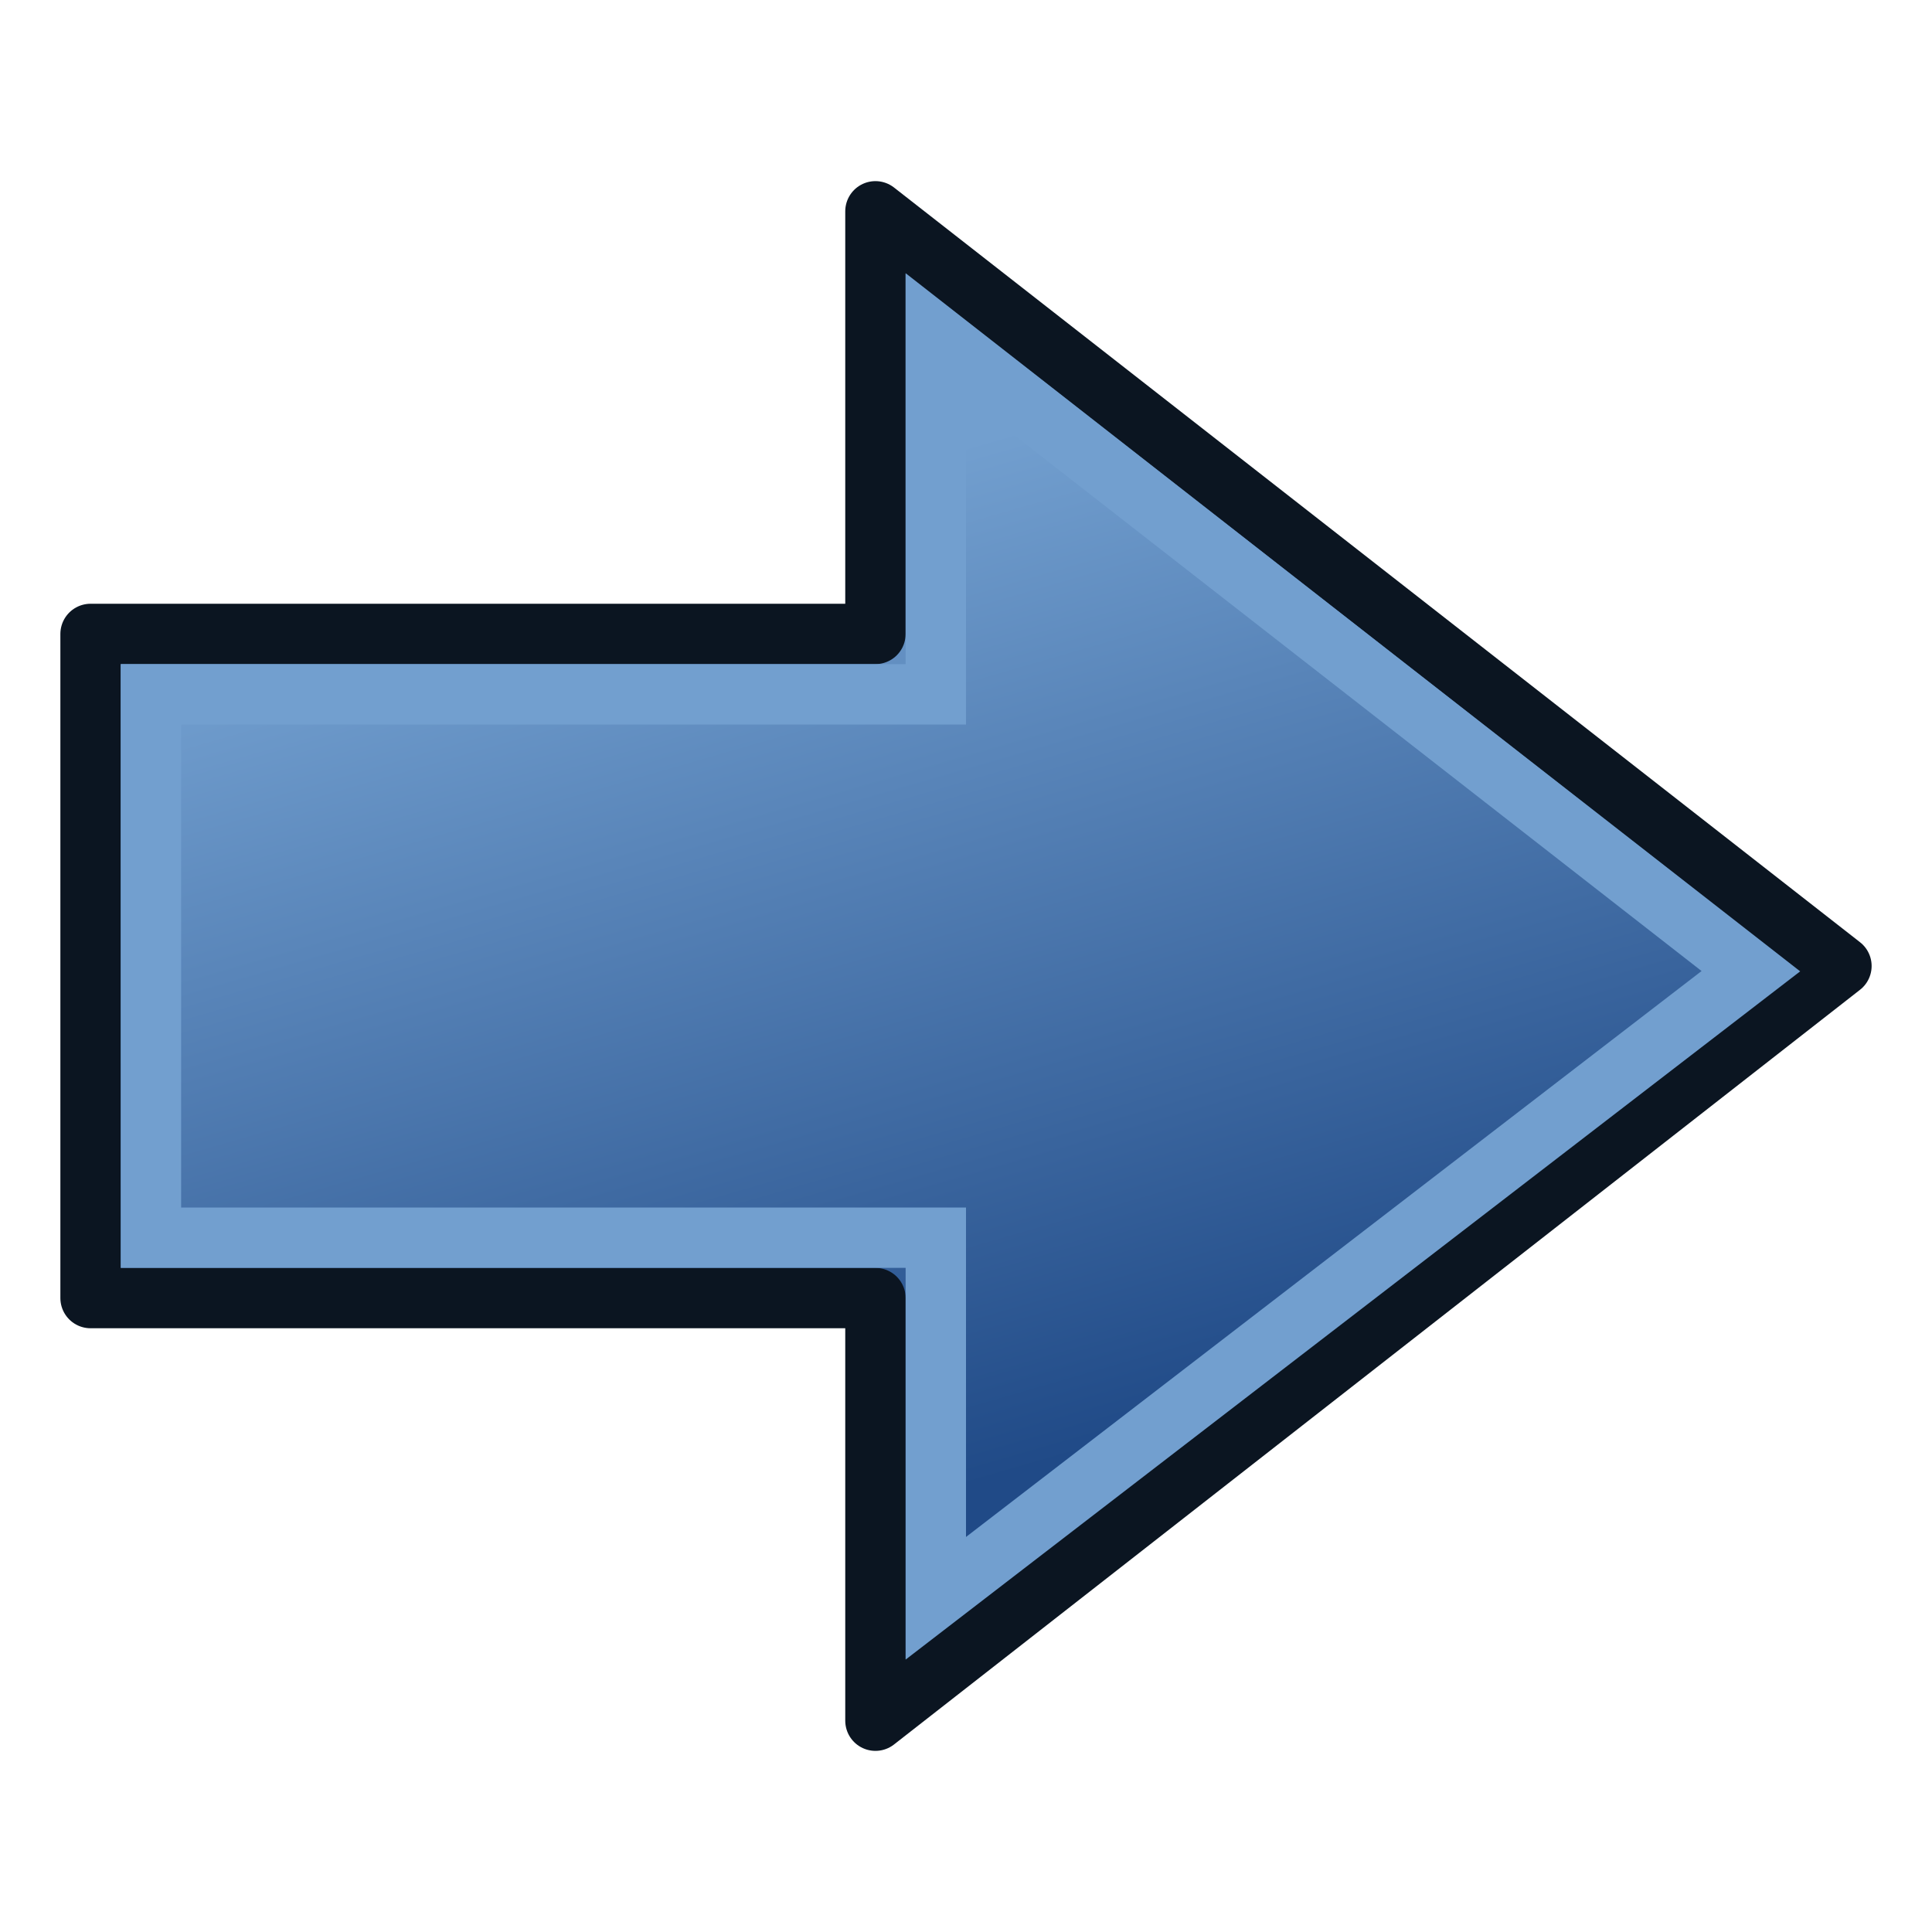
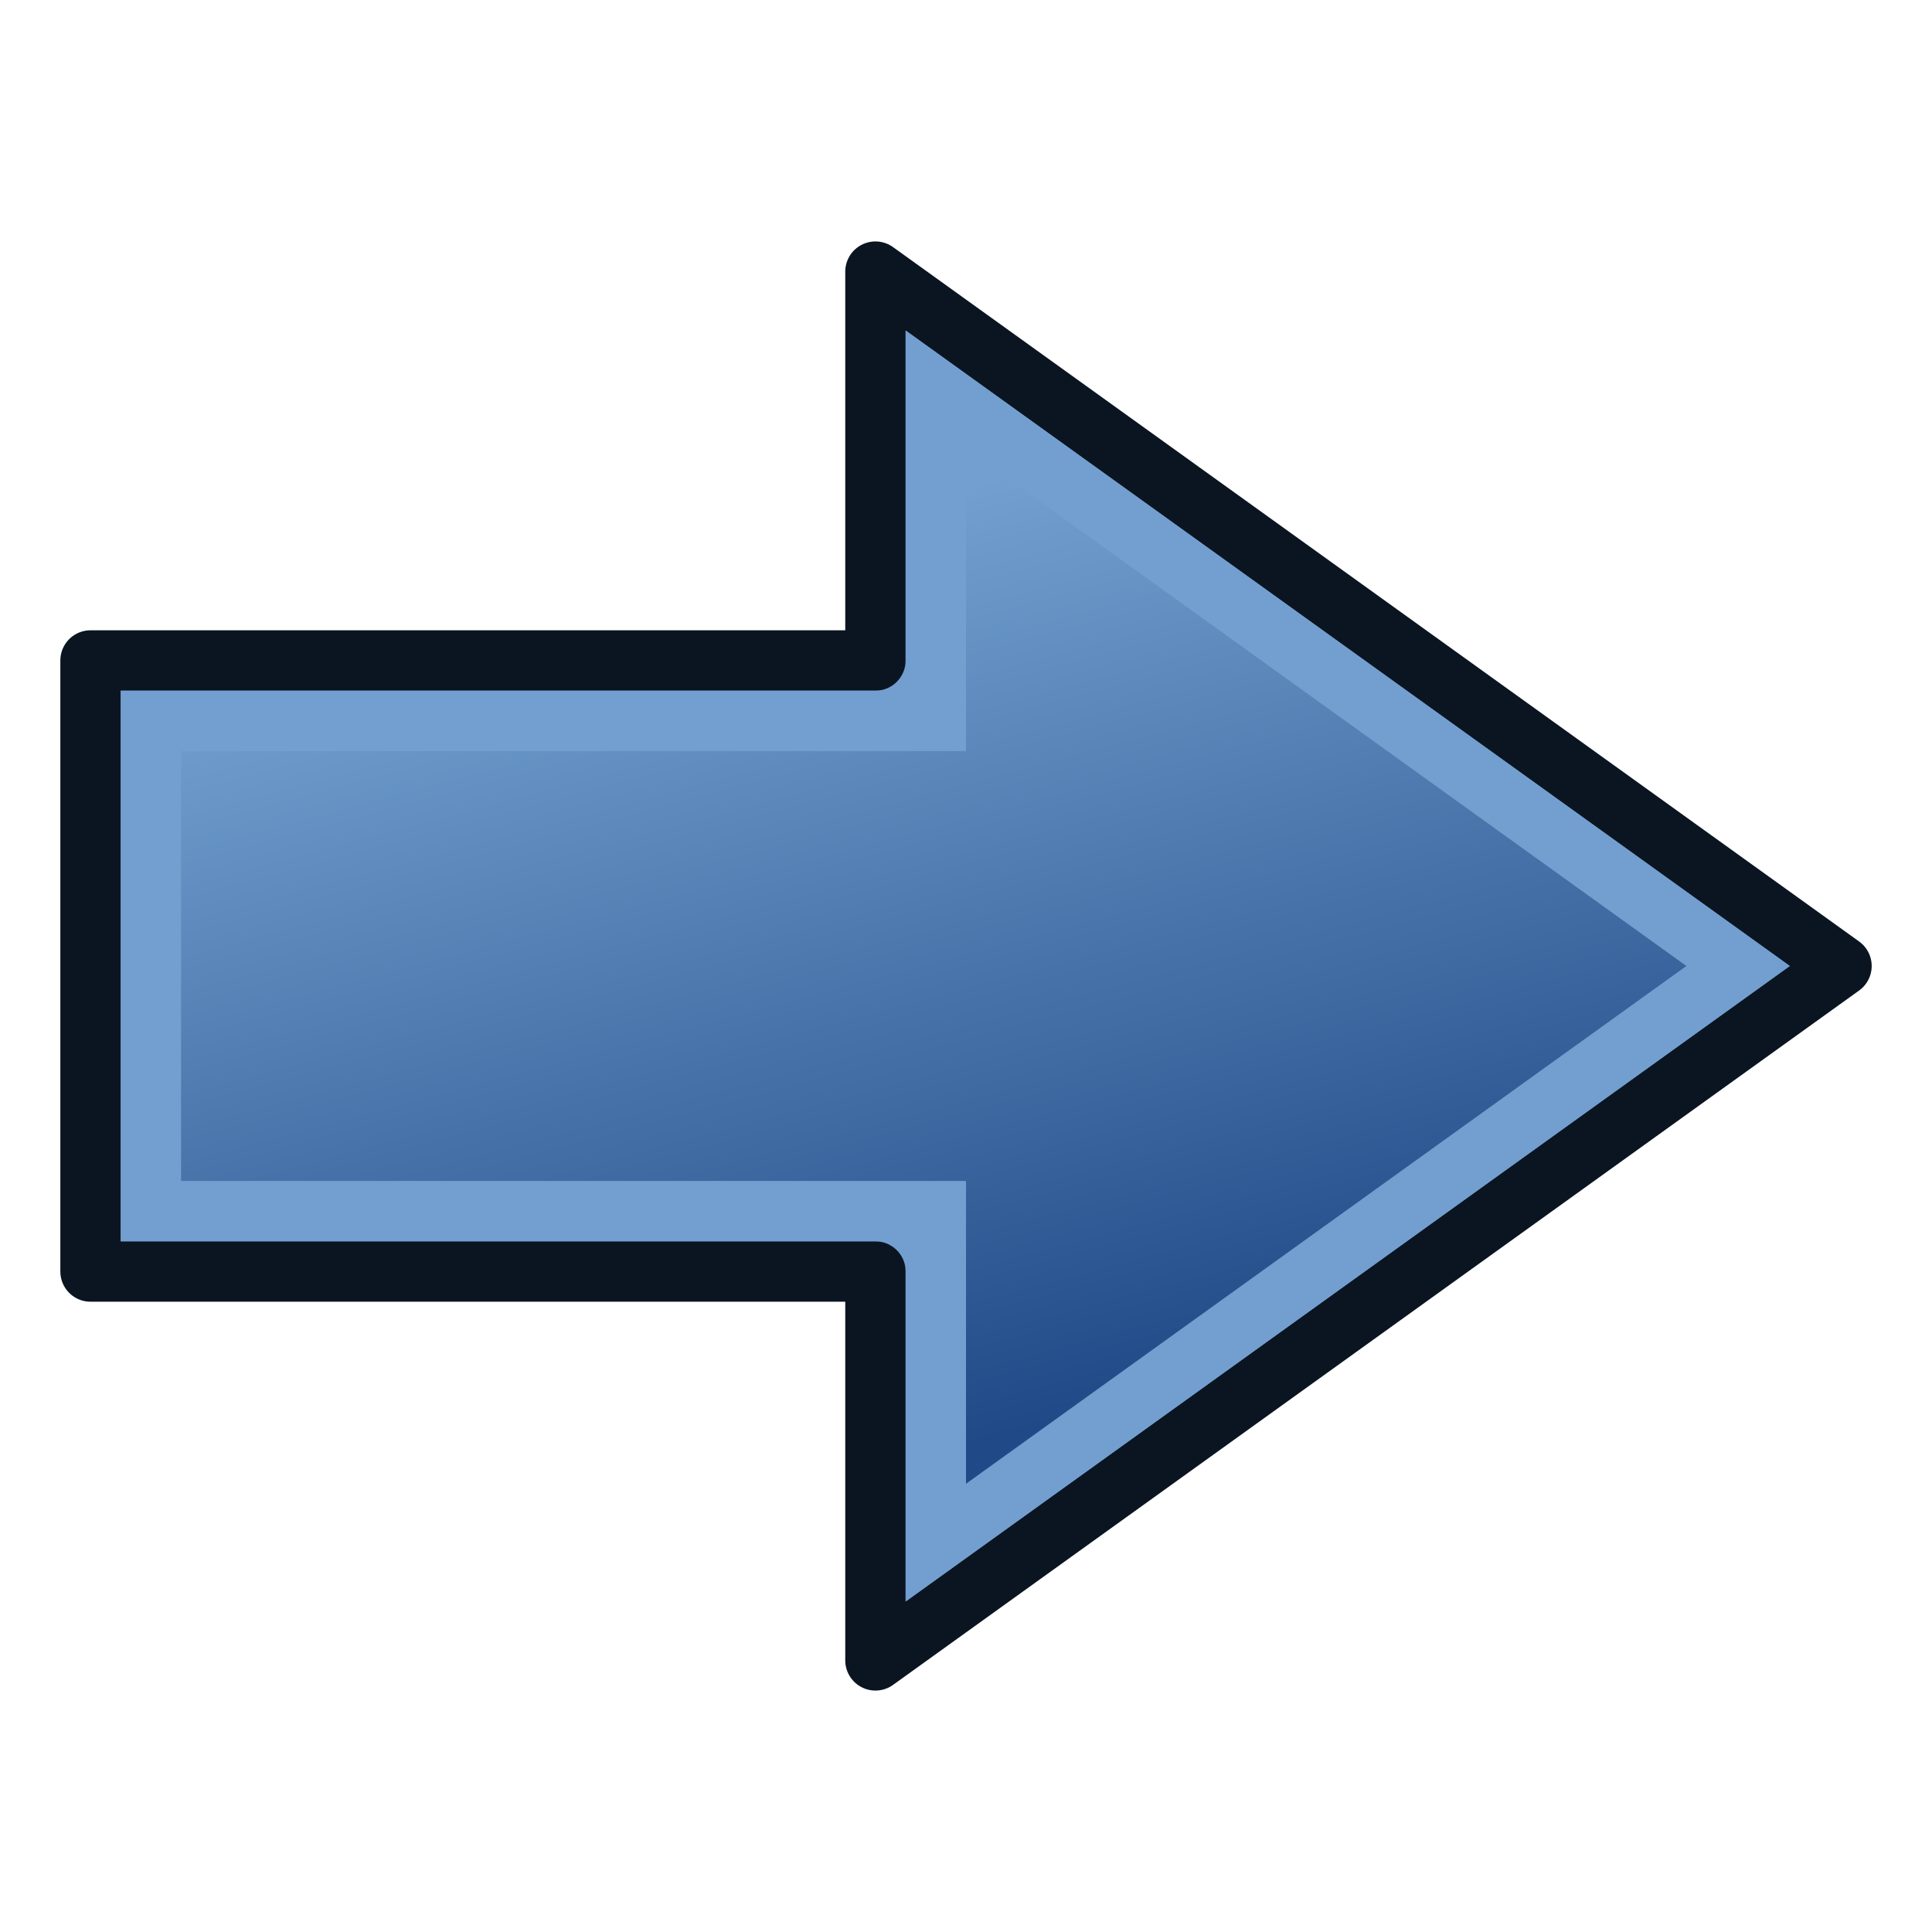
<svg xmlns="http://www.w3.org/2000/svg" xmlns:xlink="http://www.w3.org/1999/xlink" width="64" height="64" id="svg1307" version="1.0">
  <defs id="defs1309">
    <linearGradient id="linearGradient4191">
      <stop style="stop-color:#0040ff;stop-opacity:1;" offset="0" id="stop4193" />
      <stop style="stop-color:#0087ff;stop-opacity:0;" offset="1" id="stop4195" />
    </linearGradient>
    <linearGradient id="linearGradient4150">
      <stop style="stop-color:#ff0000;stop-opacity:0.391;" offset="0" id="stop4152" />
      <stop style="stop-color:#ff0000;stop-opacity:1;" offset="1" id="stop4154" />
    </linearGradient>
    <linearGradient id="linearGradient3867">
      <stop style="stop-color:#31d900;stop-opacity:1;" offset="0" id="stop3869" />
      <stop style="stop-color:#6dff00;stop-opacity:0.991;" offset="1" id="stop3871" />
    </linearGradient>
    <linearGradient id="linearGradient2817">
      <stop style="stop-color:#000000;stop-opacity:1;" offset="0" id="stop2819" />
      <stop style="stop-color:#ffffff;stop-opacity:0.485;" offset="1" id="stop2821" />
    </linearGradient>
    <linearGradient id="linearGradient2584">
      <stop style="stop-color:#000000;stop-opacity:1;" offset="0" id="stop2586" />
      <stop style="stop-color:#ffffff;stop-opacity:0;" offset="1" id="stop2588" />
    </linearGradient>
    <linearGradient id="linearGradient2697">
      <stop id="stop2699" offset="0" style="stop-color:#babdb6" />
      <stop id="stop2701" offset="1" style="stop-color:#555753" />
    </linearGradient>
    <linearGradient id="linearGradient2679">
      <stop id="stop2681" offset="0" style="stop-color:#f7f7f7;stop-opacity:1" />
      <stop id="stop2683" offset="1" style="stop-color:#ccd0c7;stop-opacity:1" />
    </linearGradient>
    <linearGradient id="linearGradient3081">
      <stop style="stop-color:#ffffff;stop-opacity:1;" offset="0" id="stop3083" />
      <stop style="stop-color:#ffffff;stop-opacity:0;" offset="1" id="stop3085" />
    </linearGradient>
    <linearGradient id="linearGradient8662">
      <stop style="stop-color:#000000;stop-opacity:1;" offset="0" id="stop8664" />
      <stop style="stop-color:#000000;stop-opacity:0;" offset="1" id="stop8666" />
    </linearGradient>
    <radialGradient xlink:href="#linearGradient2679" id="radialGradient2112" gradientUnits="userSpaceOnUse" gradientTransform="matrix(3.562309e-6,-1.07205,1.992104,-1.250658e-6,-42.61165,283.7891)" cx="169.772" cy="100.201" fx="169.772" fy="100.201" r="11" />
    <linearGradient xlink:href="#linearGradient2697" id="linearGradient2122" gradientUnits="userSpaceOnUse" gradientTransform="translate(-12,0)" x1="169" y1="110.338" x2="169" y2="93.205" />
    <linearGradient xlink:href="#linearGradient3081" id="linearGradient2124" gradientUnits="userSpaceOnUse" gradientTransform="translate(133,70.99999)" x1="15.09" y1="15.292" x2="14" y2="52.511" />
    <radialGradient xlink:href="#linearGradient8662" id="radialGradient2137" gradientUnits="userSpaceOnUse" gradientTransform="matrix(1,0,0,0.536723,0,16.87306)" cx="24.837" cy="36.421" fx="24.837" fy="36.421" r="15.645" />
    <radialGradient xlink:href="#linearGradient8662" id="radialGradient2139" gradientUnits="userSpaceOnUse" gradientTransform="matrix(1,0,0,0.536723,0,16.87306)" cx="24.837" cy="36.421" fx="24.837" fy="36.421" r="15.645" />
    <radialGradient xlink:href="#linearGradient8662" id="radialGradient2725" gradientUnits="userSpaceOnUse" gradientTransform="matrix(1,0,0,0.536723,0,16.87306)" cx="24.837" cy="36.421" fx="24.837" fy="36.421" r="15.645" />
    <radialGradient xlink:href="#linearGradient8662" id="radialGradient2727" gradientUnits="userSpaceOnUse" gradientTransform="matrix(1,0,0,0.536723,0,16.87306)" cx="24.837" cy="36.421" fx="24.837" fy="36.421" r="15.645" />
    <radialGradient xlink:href="#linearGradient2679" id="radialGradient2729" gradientUnits="userSpaceOnUse" gradientTransform="matrix(3.562309e-6,-1.07205,1.992104,-1.250658e-6,-42.61165,283.7891)" cx="169.772" cy="100.201" fx="169.772" fy="100.201" r="11" />
    <linearGradient xlink:href="#linearGradient2697" id="linearGradient2731" gradientUnits="userSpaceOnUse" gradientTransform="translate(-12,0)" x1="169" y1="110.338" x2="169" y2="93.205" />
    <linearGradient xlink:href="#linearGradient3081" id="linearGradient2733" gradientUnits="userSpaceOnUse" gradientTransform="translate(133,70.99999)" x1="15.09" y1="15.292" x2="14" y2="52.511" />
    <radialGradient xlink:href="#linearGradient8662" id="radialGradient2745" gradientUnits="userSpaceOnUse" gradientTransform="matrix(1,0,0,0.536723,0,16.87306)" cx="24.837" cy="36.421" fx="24.837" fy="36.421" r="15.645" />
    <radialGradient xlink:href="#linearGradient8662" id="radialGradient2747" gradientUnits="userSpaceOnUse" gradientTransform="matrix(1,0,0,0.536723,0,16.87306)" cx="24.837" cy="36.421" fx="24.837" fy="36.421" r="15.645" />
    <radialGradient xlink:href="#linearGradient2679" id="radialGradient2749" gradientUnits="userSpaceOnUse" gradientTransform="matrix(3.562309e-6,-1.07205,1.992104,-1.250658e-6,-42.61165,283.7891)" cx="169.772" cy="100.201" fx="169.772" fy="100.201" r="11" />
    <linearGradient xlink:href="#linearGradient2697" id="linearGradient2751" gradientUnits="userSpaceOnUse" gradientTransform="translate(-12,0)" x1="169" y1="110.338" x2="169" y2="93.205" />
    <linearGradient xlink:href="#linearGradient3081" id="linearGradient2753" gradientUnits="userSpaceOnUse" gradientTransform="translate(133,70.99999)" x1="15.09" y1="15.292" x2="14" y2="52.511" />
    <radialGradient xlink:href="#linearGradient2679" id="radialGradient2791" gradientUnits="userSpaceOnUse" gradientTransform="matrix(3.562309e-6,-1.07205,1.992104,-1.250658e-6,-42.61165,283.7891)" cx="169.772" cy="100.201" fx="169.772" fy="100.201" r="11" />
    <linearGradient xlink:href="#linearGradient2697" id="linearGradient2793" gradientUnits="userSpaceOnUse" gradientTransform="translate(-12,0)" x1="169" y1="110.338" x2="169" y2="93.205" />
    <linearGradient xlink:href="#linearGradient2697" id="linearGradient2795" gradientUnits="userSpaceOnUse" gradientTransform="translate(-12,0)" x1="169" y1="110.338" x2="169" y2="93.205" />
    <linearGradient xlink:href="#linearGradient3081" id="linearGradient2797" gradientUnits="userSpaceOnUse" gradientTransform="translate(133,70.99999)" x1="15.09" y1="15.292" x2="14" y2="52.511" />
    <linearGradient xlink:href="#linearGradient3081" id="linearGradient2800" gradientUnits="userSpaceOnUse" gradientTransform="translate(-4e-4,-0.09426)" x1="15.09" y1="15.292" x2="14" y2="52.511" />
    <linearGradient xlink:href="#linearGradient2697" id="linearGradient2803" gradientUnits="userSpaceOnUse" gradientTransform="matrix(1,0,0,1.004384,-145.0004,-71.4625)" x1="169" y1="110.338" x2="169" y2="93.205" />
    <linearGradient xlink:href="#linearGradient2697" id="linearGradient2806" gradientUnits="userSpaceOnUse" gradientTransform="translate(-145.0004,-97.0943)" x1="169" y1="110.338" x2="169" y2="93.205" />
    <radialGradient xlink:href="#linearGradient2679" id="radialGradient2809" gradientUnits="userSpaceOnUse" gradientTransform="matrix(3.562309e-6,-1.07205,1.992104,-1.250658e-6,-175.6121,212.6949)" cx="169.772" cy="100.201" fx="169.772" fy="100.201" r="11" />
    <linearGradient xlink:href="#linearGradient2817" id="linearGradient2823" gradientUnits="userSpaceOnUse" gradientTransform="matrix(1.103262,0,0,1.054917,-163.1228,-76.31138)" x1="174.834" y1="84.263" x2="174.745" y2="105.491" />
    <linearGradient xlink:href="#linearGradient3081" id="linearGradient2825" gradientUnits="userSpaceOnUse" gradientTransform="translate(-4e-4,-26.09426)" x1="15.09" y1="15.292" x2="14" y2="52.511" />
    <radialGradient xlink:href="#linearGradient2679" id="radialGradient2831" gradientUnits="userSpaceOnUse" gradientTransform="matrix(3.562309e-6,-1.07205,1.992104,-1.250658e-6,-175.6121,186.6949)" cx="169.772" cy="100.201" fx="169.772" fy="100.201" r="11" />
    <linearGradient xlink:href="#linearGradient2817" id="linearGradient2858" gradientUnits="userSpaceOnUse" gradientTransform="matrix(1.103262,0,0,1.054917,-163.1228,-76.31138)" x1="174.834" y1="84.263" x2="174.745" y2="105.491" />
    <radialGradient xlink:href="#linearGradient2679" id="radialGradient2860" gradientUnits="userSpaceOnUse" gradientTransform="matrix(3.562309e-6,-1.07205,1.992104,-1.250658e-6,-175.6121,212.6949)" cx="169.772" cy="100.201" fx="169.772" fy="100.201" r="11" />
    <linearGradient xlink:href="#linearGradient2697" id="linearGradient2862" gradientUnits="userSpaceOnUse" gradientTransform="matrix(1,0,0,1.004384,-145.0004,-71.4625)" x1="169" y1="110.338" x2="169" y2="93.205" />
    <linearGradient xlink:href="#linearGradient3081" id="linearGradient2864" gradientUnits="userSpaceOnUse" gradientTransform="translate(-4e-4,-0.09426)" x1="15.09" y1="15.292" x2="14" y2="52.511" />
    <linearGradient xlink:href="#linearGradient3081" id="linearGradient3421" gradientUnits="userSpaceOnUse" gradientTransform="matrix(3.000198,0,0,1,-35.67023,-22.75604)" x1="15.09" y1="15.292" x2="14" y2="52.511" />
    <linearGradient xlink:href="#linearGradient2697" id="linearGradient3424" gradientUnits="userSpaceOnUse" gradientTransform="matrix(2.498884,0,0,1.004384,-383.7419,-95.06201)" x1="169" y1="110.338" x2="169" y2="93.205" />
    <linearGradient xlink:href="#linearGradient2817" id="linearGradient3430" gradientUnits="userSpaceOnUse" gradientTransform="matrix(2.624525,0,0,1.054917,-407.8919,-96.39441)" x1="174.834" y1="84.263" x2="174.745" y2="105.491" />
    <linearGradient xlink:href="#linearGradient4191" id="linearGradient4197" x1="21.748" y1="24.418" x2="44.453" y2="57.527" gradientUnits="userSpaceOnUse" gradientTransform="matrix(-0.9999305,0.01179009,-0.01179009,-0.9999305,63.82485,47.07673)" />
    <linearGradient gradientTransform="matrix(0,-1.45,1.470588,0,-15.05882,91.45)" y2="36.08" x2="21.69" y1="29.28" x1="56.172" gradientUnits="userSpaceOnUse" id="linearGradient3036" xlink:href="#linearGradient3895" />
    <linearGradient id="linearGradient3895">
      <stop style="stop-color:#729fcf;stop-opacity:1;" offset="0" id="stop3897" />
      <stop style="stop-color:#204a87;stop-opacity:1;" offset="1" id="stop3899" />
    </linearGradient>
-     <linearGradient y2="43.56" x2="41.69" y1="21.8" x1="35.483" gradientTransform="matrix(1.45,0,0,1.470588,-27.45,-31.05882)" gradientUnits="userSpaceOnUse" id="linearGradient3012" xlink:href="#linearGradient3895" />
+     <linearGradient y2="43.56" x2="41.69" y1="21.8" x1="35.483" gradientTransform="matrix(1.450075,0,0,1.353033,-27.45306,-27.29707)" gradientUnits="userSpaceOnUse" id="linearGradient3012" xlink:href="#linearGradient3895" />
  </defs>
  <g id="layer1" style="display:inline" transform="translate(0,16)">
-     <path style="fill:url(#linearGradient3012);fill-opacity:1;fill-rule:evenodd;stroke:#0b1521;stroke-width:2;stroke-linecap:butt;stroke-linejoin:round;stroke-miterlimit:4;stroke-opacity:1;stroke-dasharray:none" d="M 29,-9 29,5 3,5 3,27 29,27 29,41 61,16 z" id="path3343" />
-     <path style="fill:none;stroke:#729fcf;stroke-width:2;stroke-linecap:butt;stroke-linejoin:miter;stroke-miterlimit:4;stroke-opacity:1;stroke-dasharray:none" d="M 31,-4.879 31,7 5,7 5,25 31,25 31,36.945 58,16.172 z" id="path3343-2" />
+     <path style="fill:#729fcf;fill-opacity:1;fill-rule:evenodd;stroke:#0b1521;stroke-width:2;stroke-linecap:butt;stroke-linejoin:round;stroke-miterlimit:4;stroke-dasharray:none;stroke-opacity:1" d="M 29,-7.002 V 5.879 H 2.999 V 26.121 H 29 V 39.002 L 61.002,16 Z" id="path3343" />
+     <path style="fill:url(#linearGradient3012);fill-opacity:1;fill-rule:evenodd;stroke:#729fcf;stroke-width:2;stroke-linecap:butt;stroke-linejoin:miter;stroke-miterlimit:4;stroke-dasharray:none;stroke-opacity:1" d="M 31,-3.102 57.576,16 31,35.102 V 24.121 H 4.998 V 7.879 H 31 Z" id="path1" />
  </g>
</svg>
